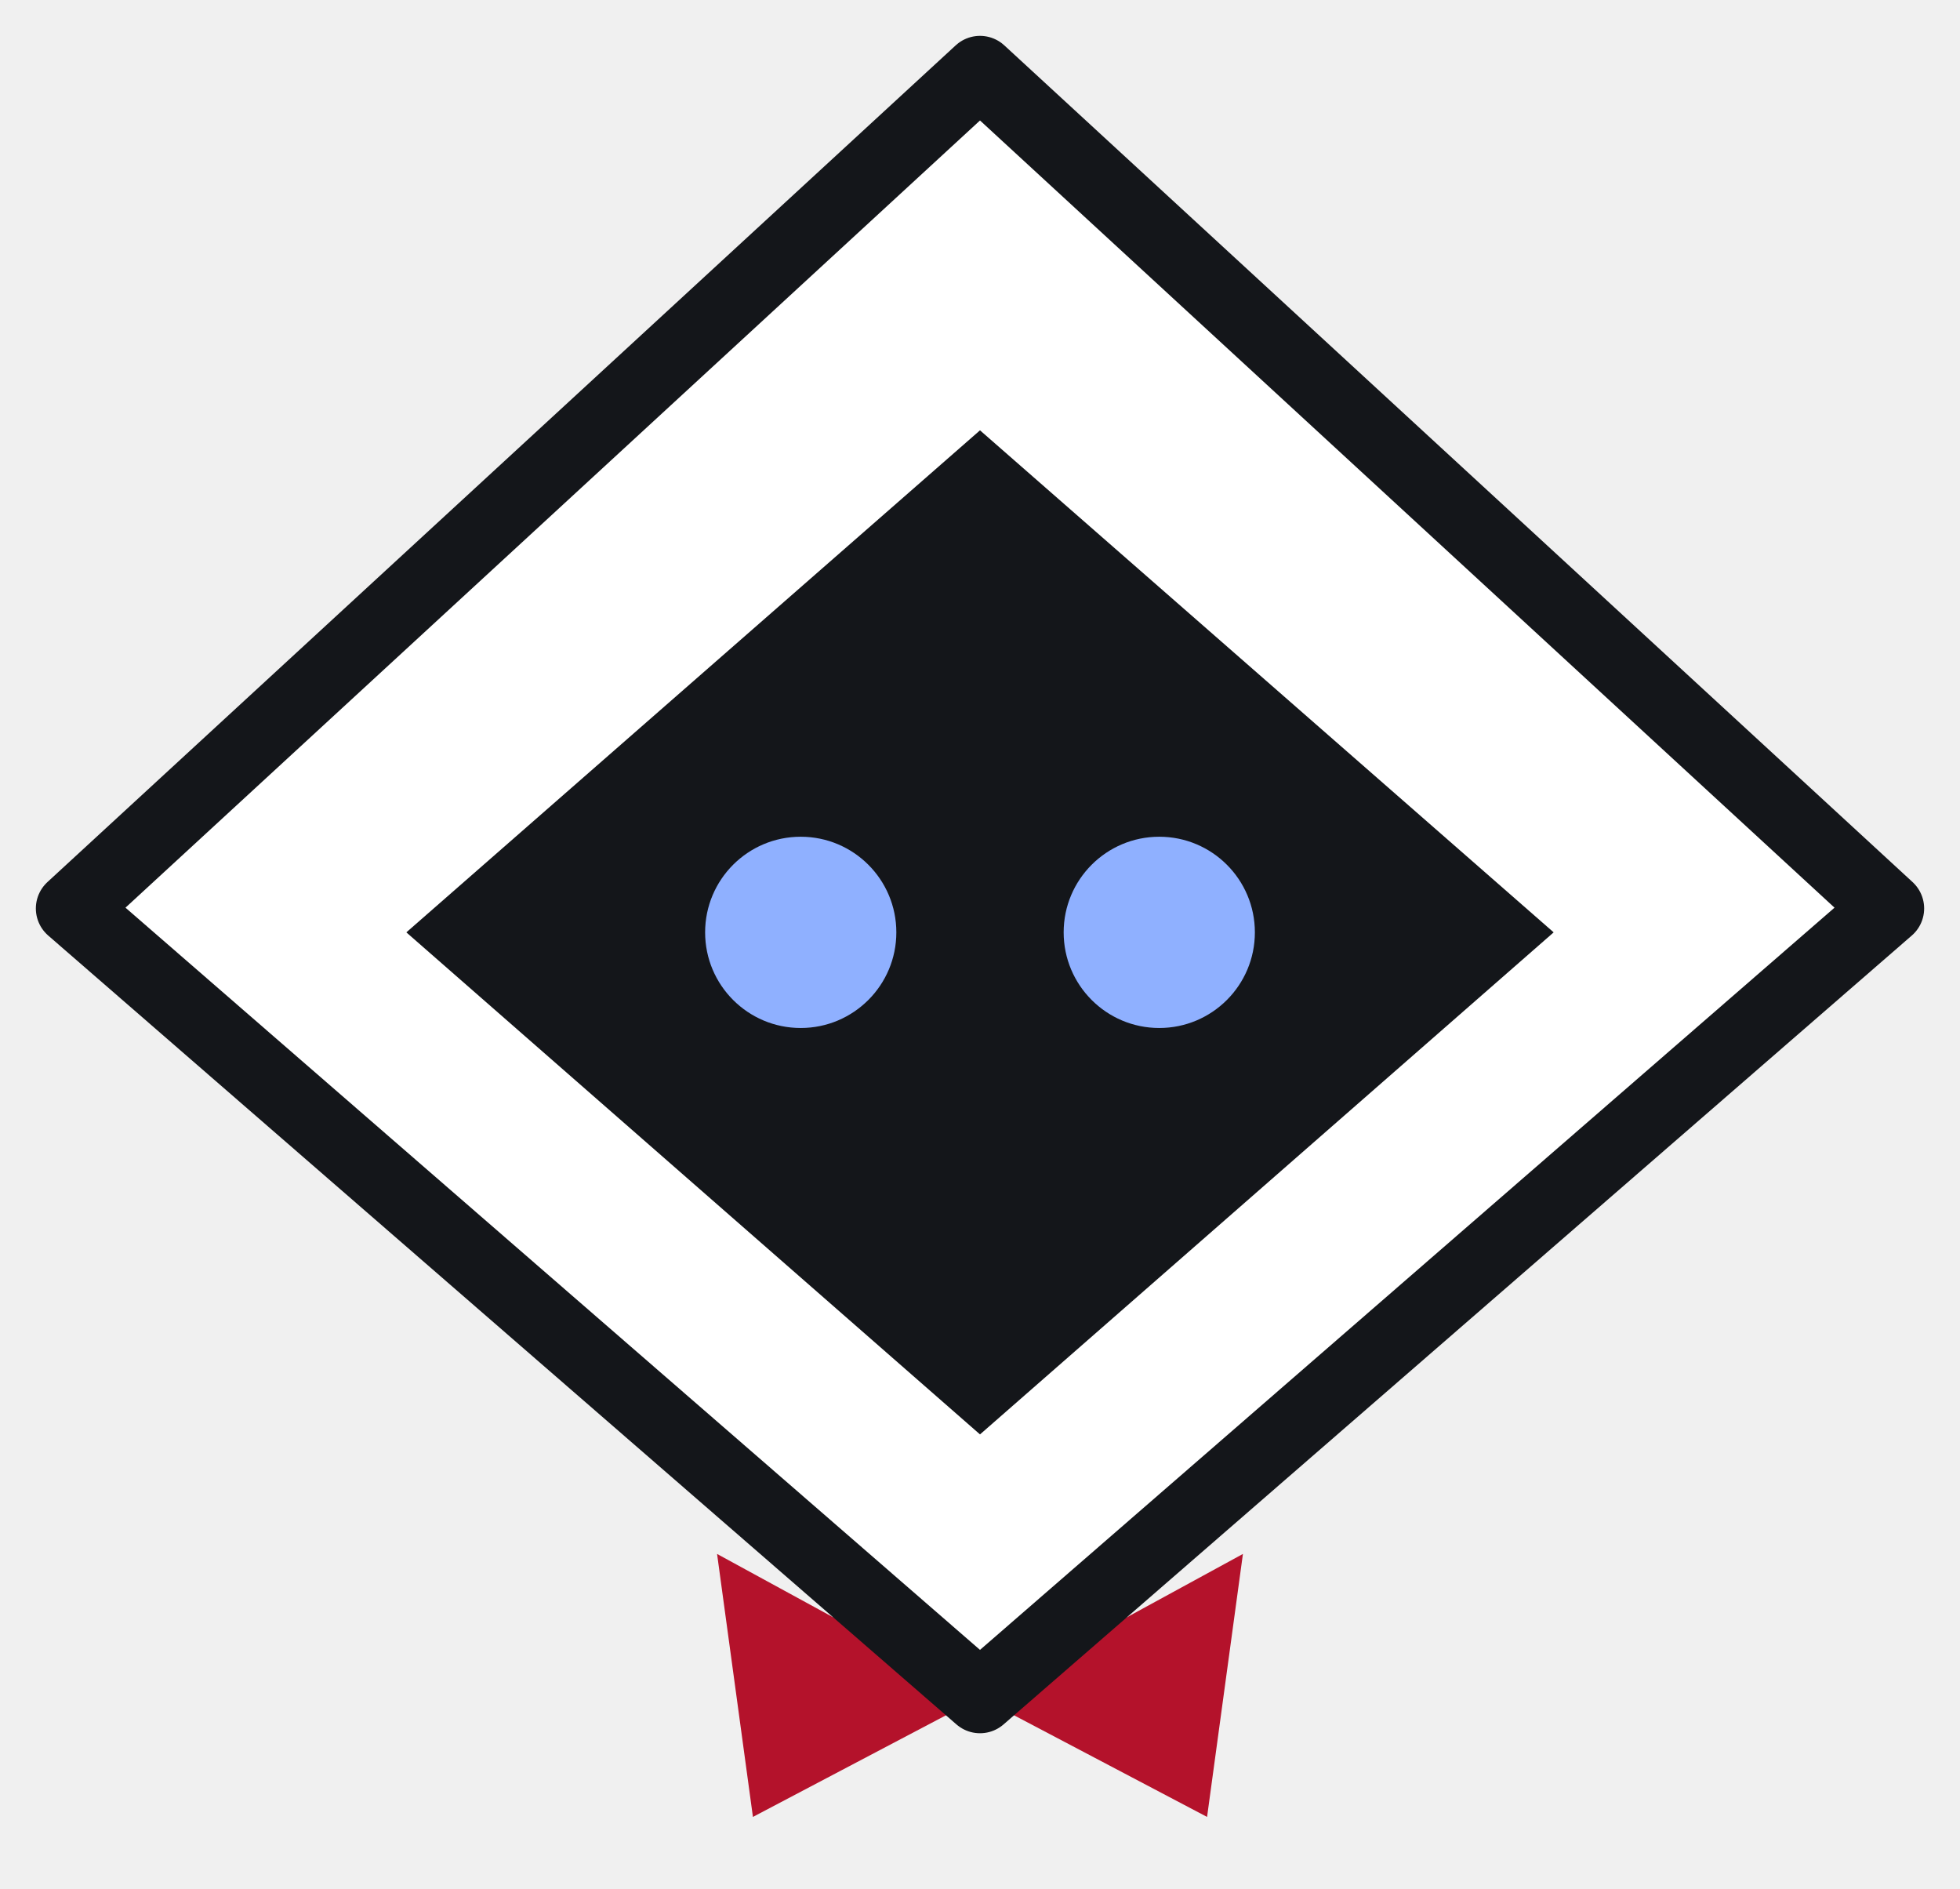
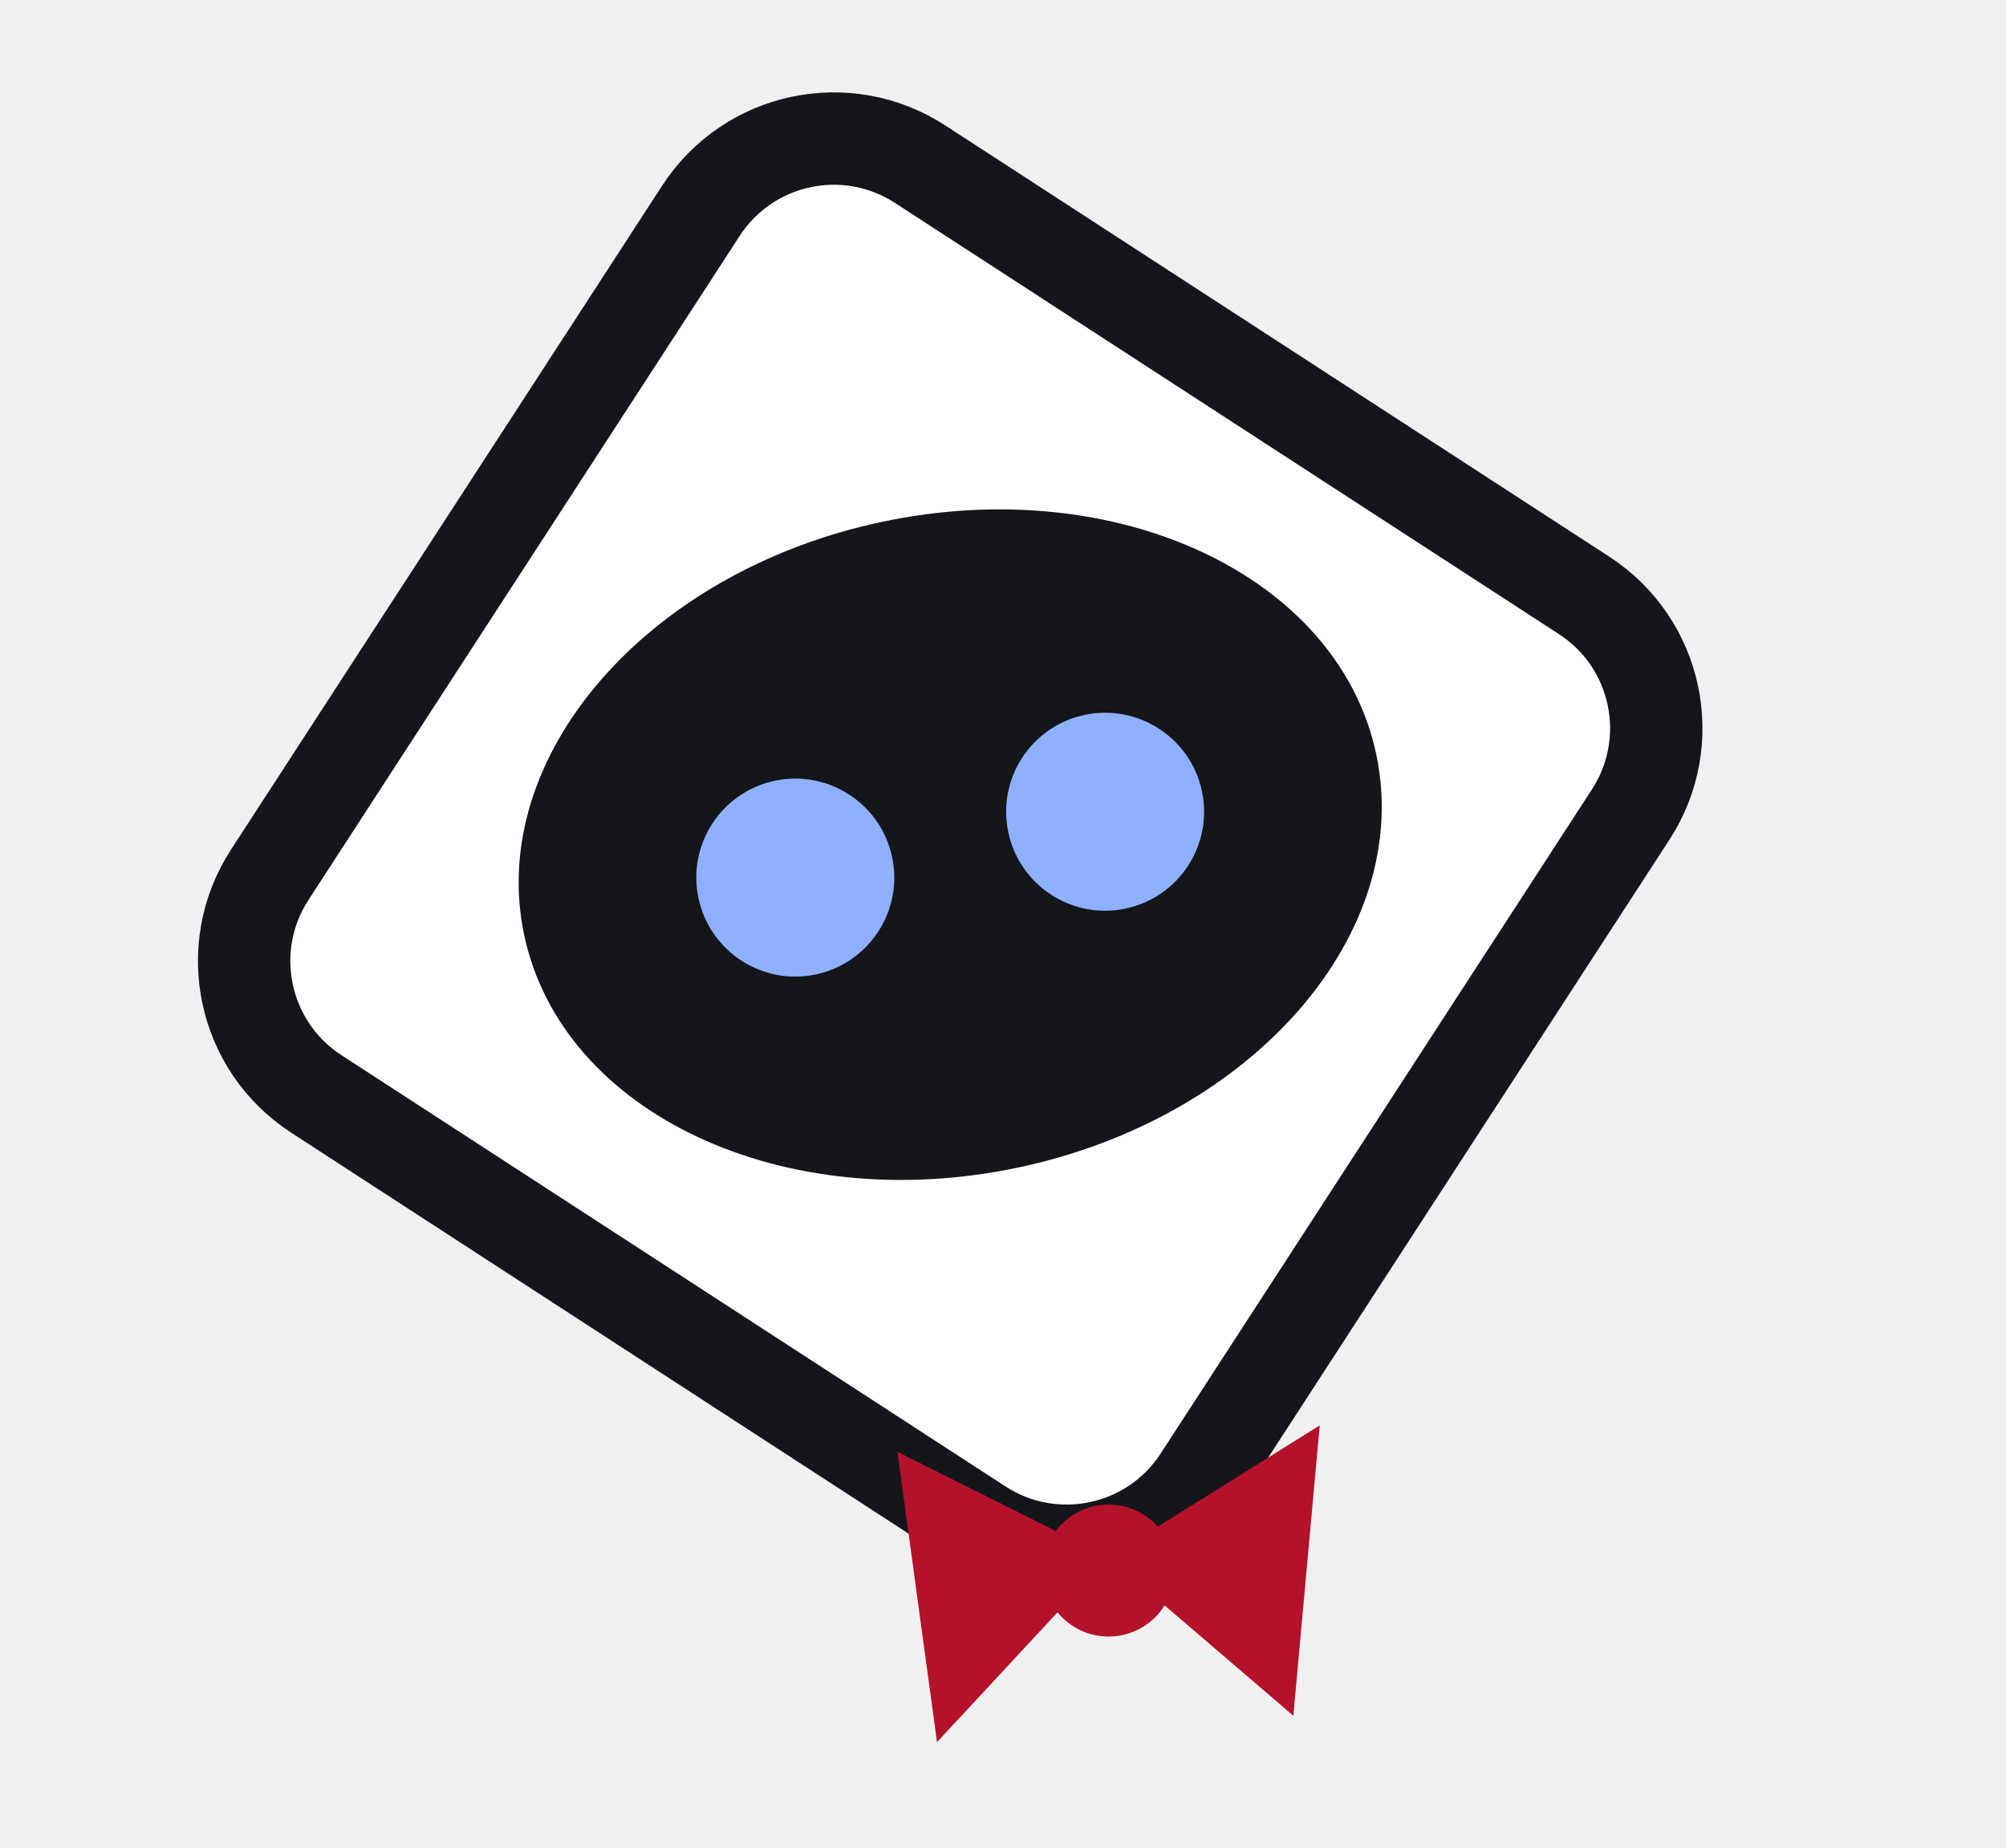
- <svg xmlns="http://www.w3.org/2000/svg" viewBox="118 24 164 158" role="img" aria-label="barrilete-kit">
-   <path d="M200 166 L178 154 L181 176 Z M200 166 L222 154 L219 176 Z" fill="#B4122B" />
-   <path d="M200 30 L276 100 L200 166 L124 100 Z" fill="#FFFFFF" stroke="#14161A" stroke-width="6" stroke-linejoin="round" />
-   <path d="M200 60 L248 102 L200 144 L152 102 Z" fill="#14161A" />
-   <circle cx="185" cy="102" r="8" fill="#8FB0FF" />
-   <circle cx="215" cy="102" r="8" fill="#8FB0FF" />
+ <svg xmlns="http://www.w3.org/2000/svg" viewBox="8 0 152 140" role="img" aria-label="barrilete-kit">
+   <g transform="rotate(-12 80 64)">
+     <rect x="38" y="22" width="84" height="84" rx="12" transform="rotate(45 80 64)" fill="#FFFFFF" stroke="#14161A" stroke-width="7" />
+     <ellipse cx="80" cy="64" rx="33" ry="25" fill="#14161A" />
+     <circle cx="68" cy="64" r="7.5" fill="#8FB0FF" />
+     <circle cx="92" cy="64" r="7.5" fill="#8FB0FF" />
+   </g>
+   <path d="M92 118 L76 110 L79 132 Z M92 118 L108 108 L106 130 Z" fill="#B4122B" />
+   <circle cx="92" cy="119" r="5" fill="#B4122B" />
</svg>
